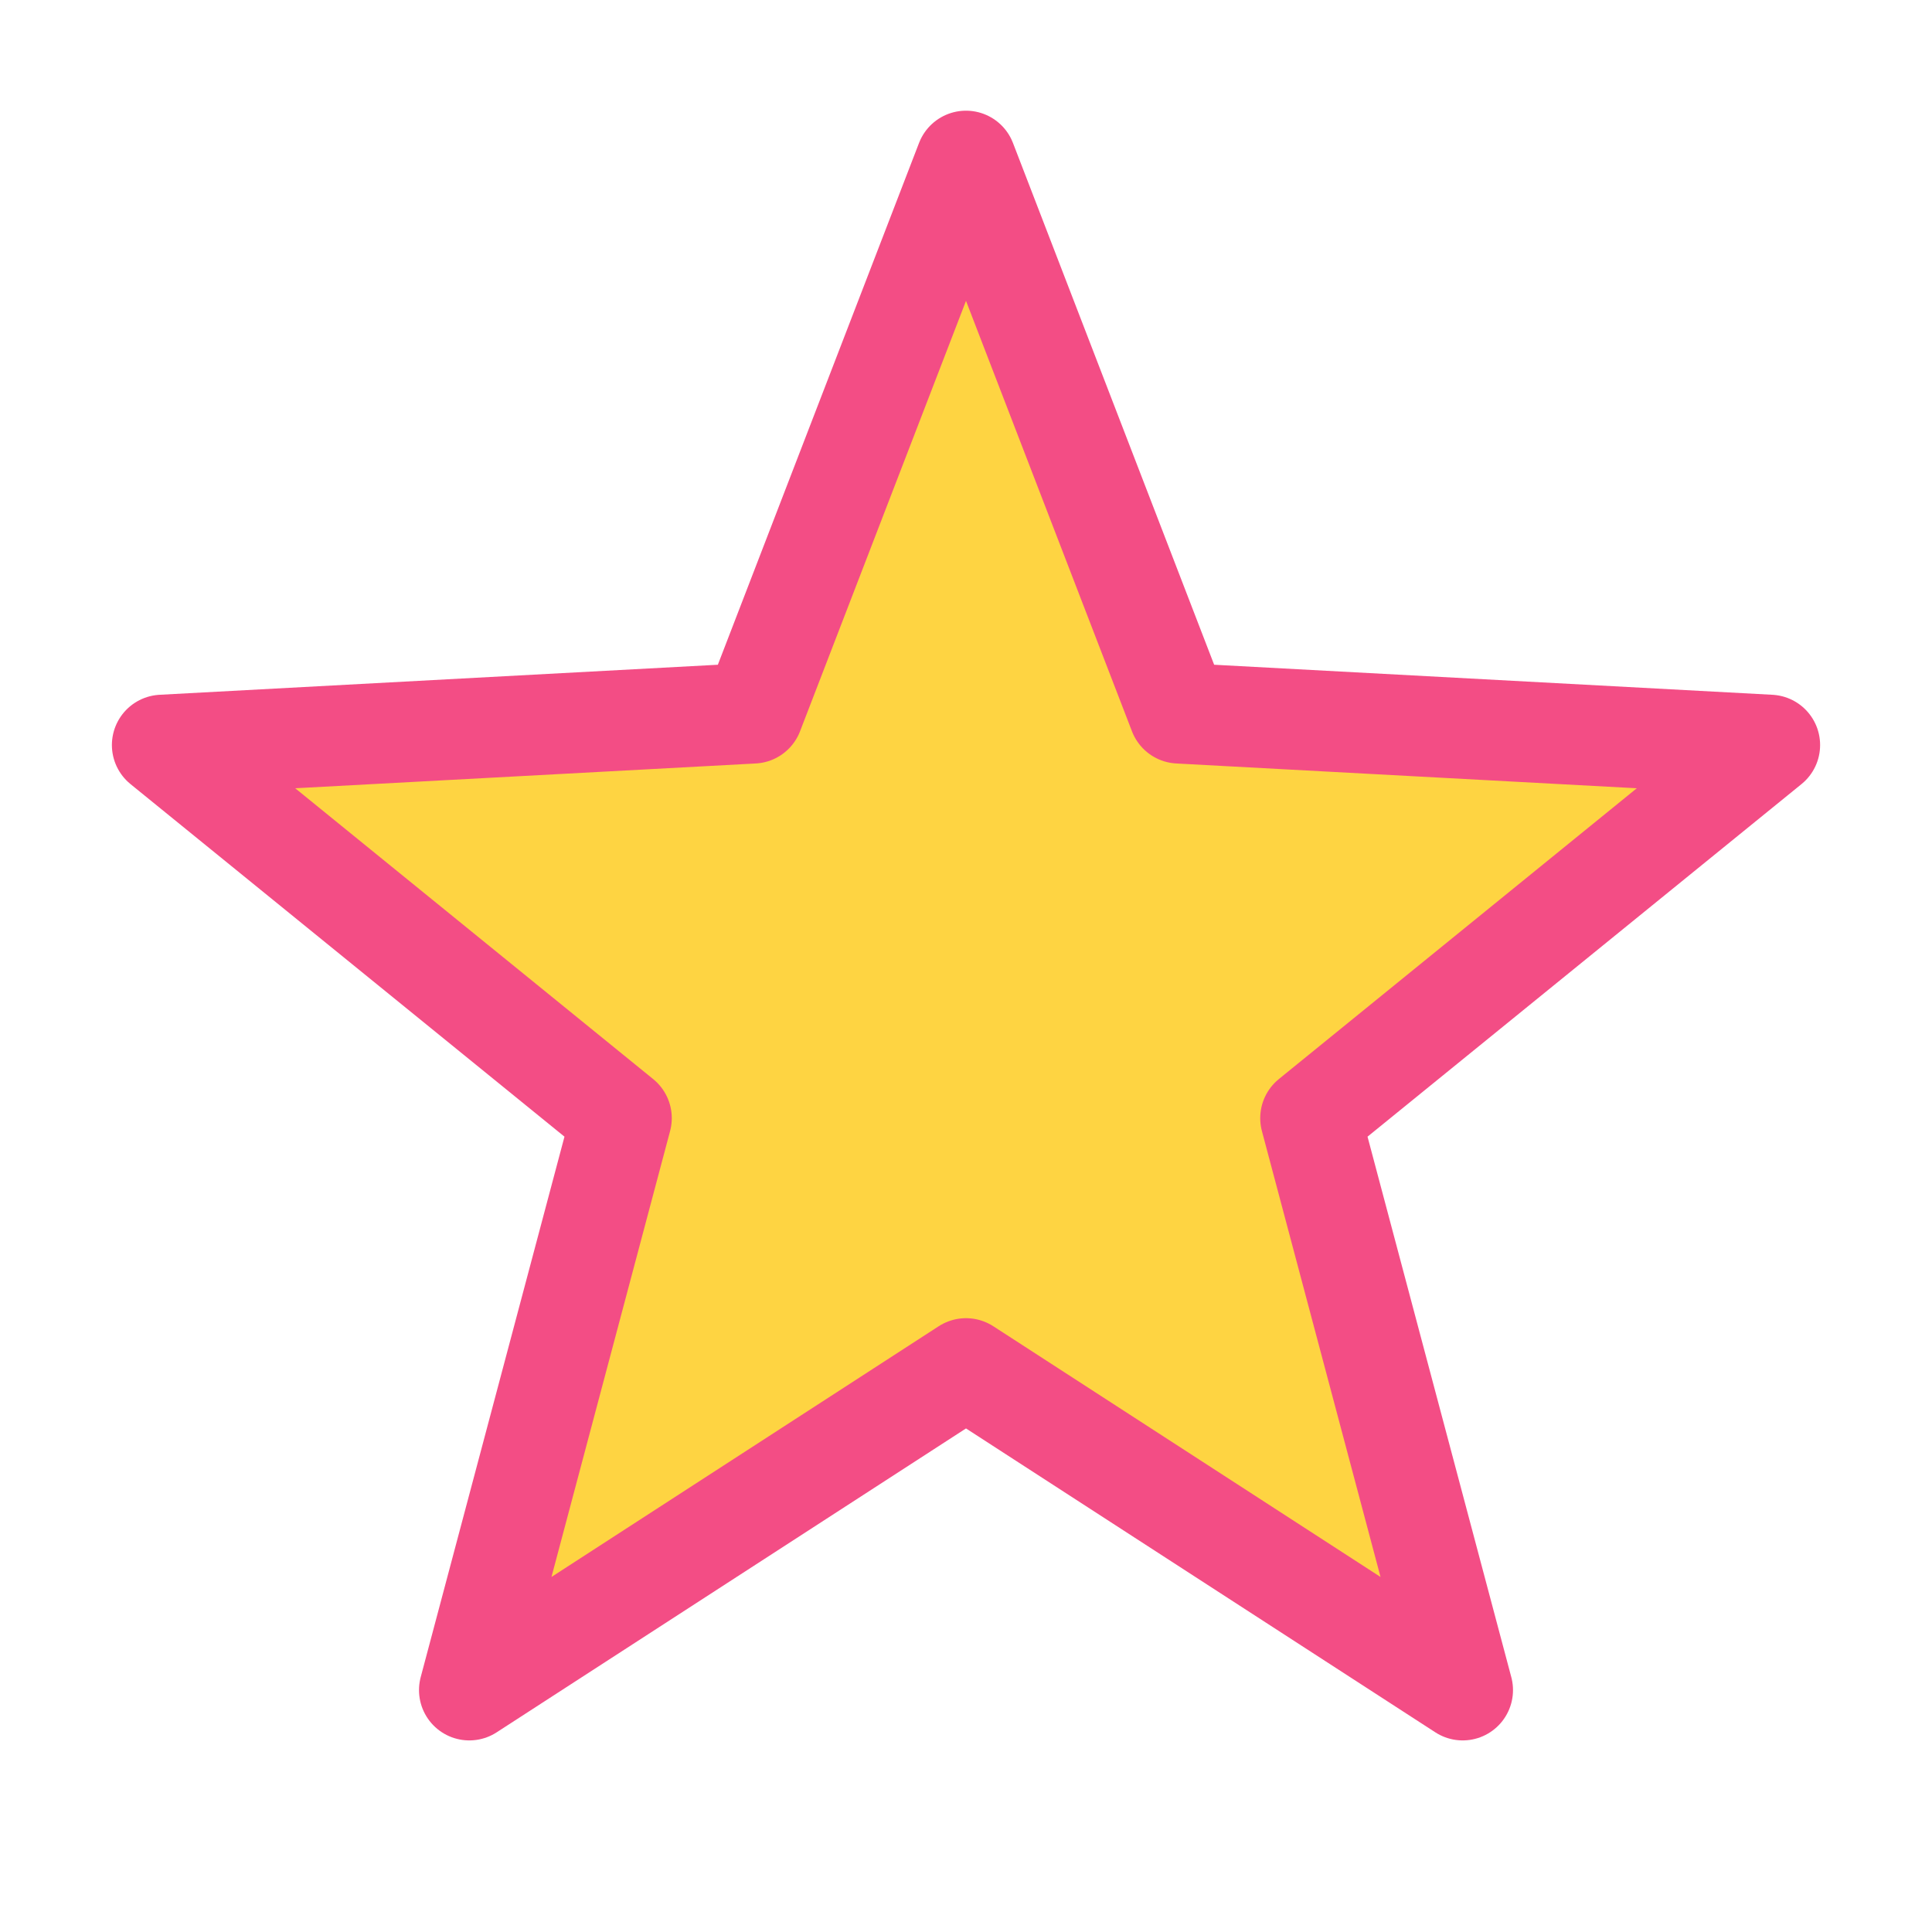
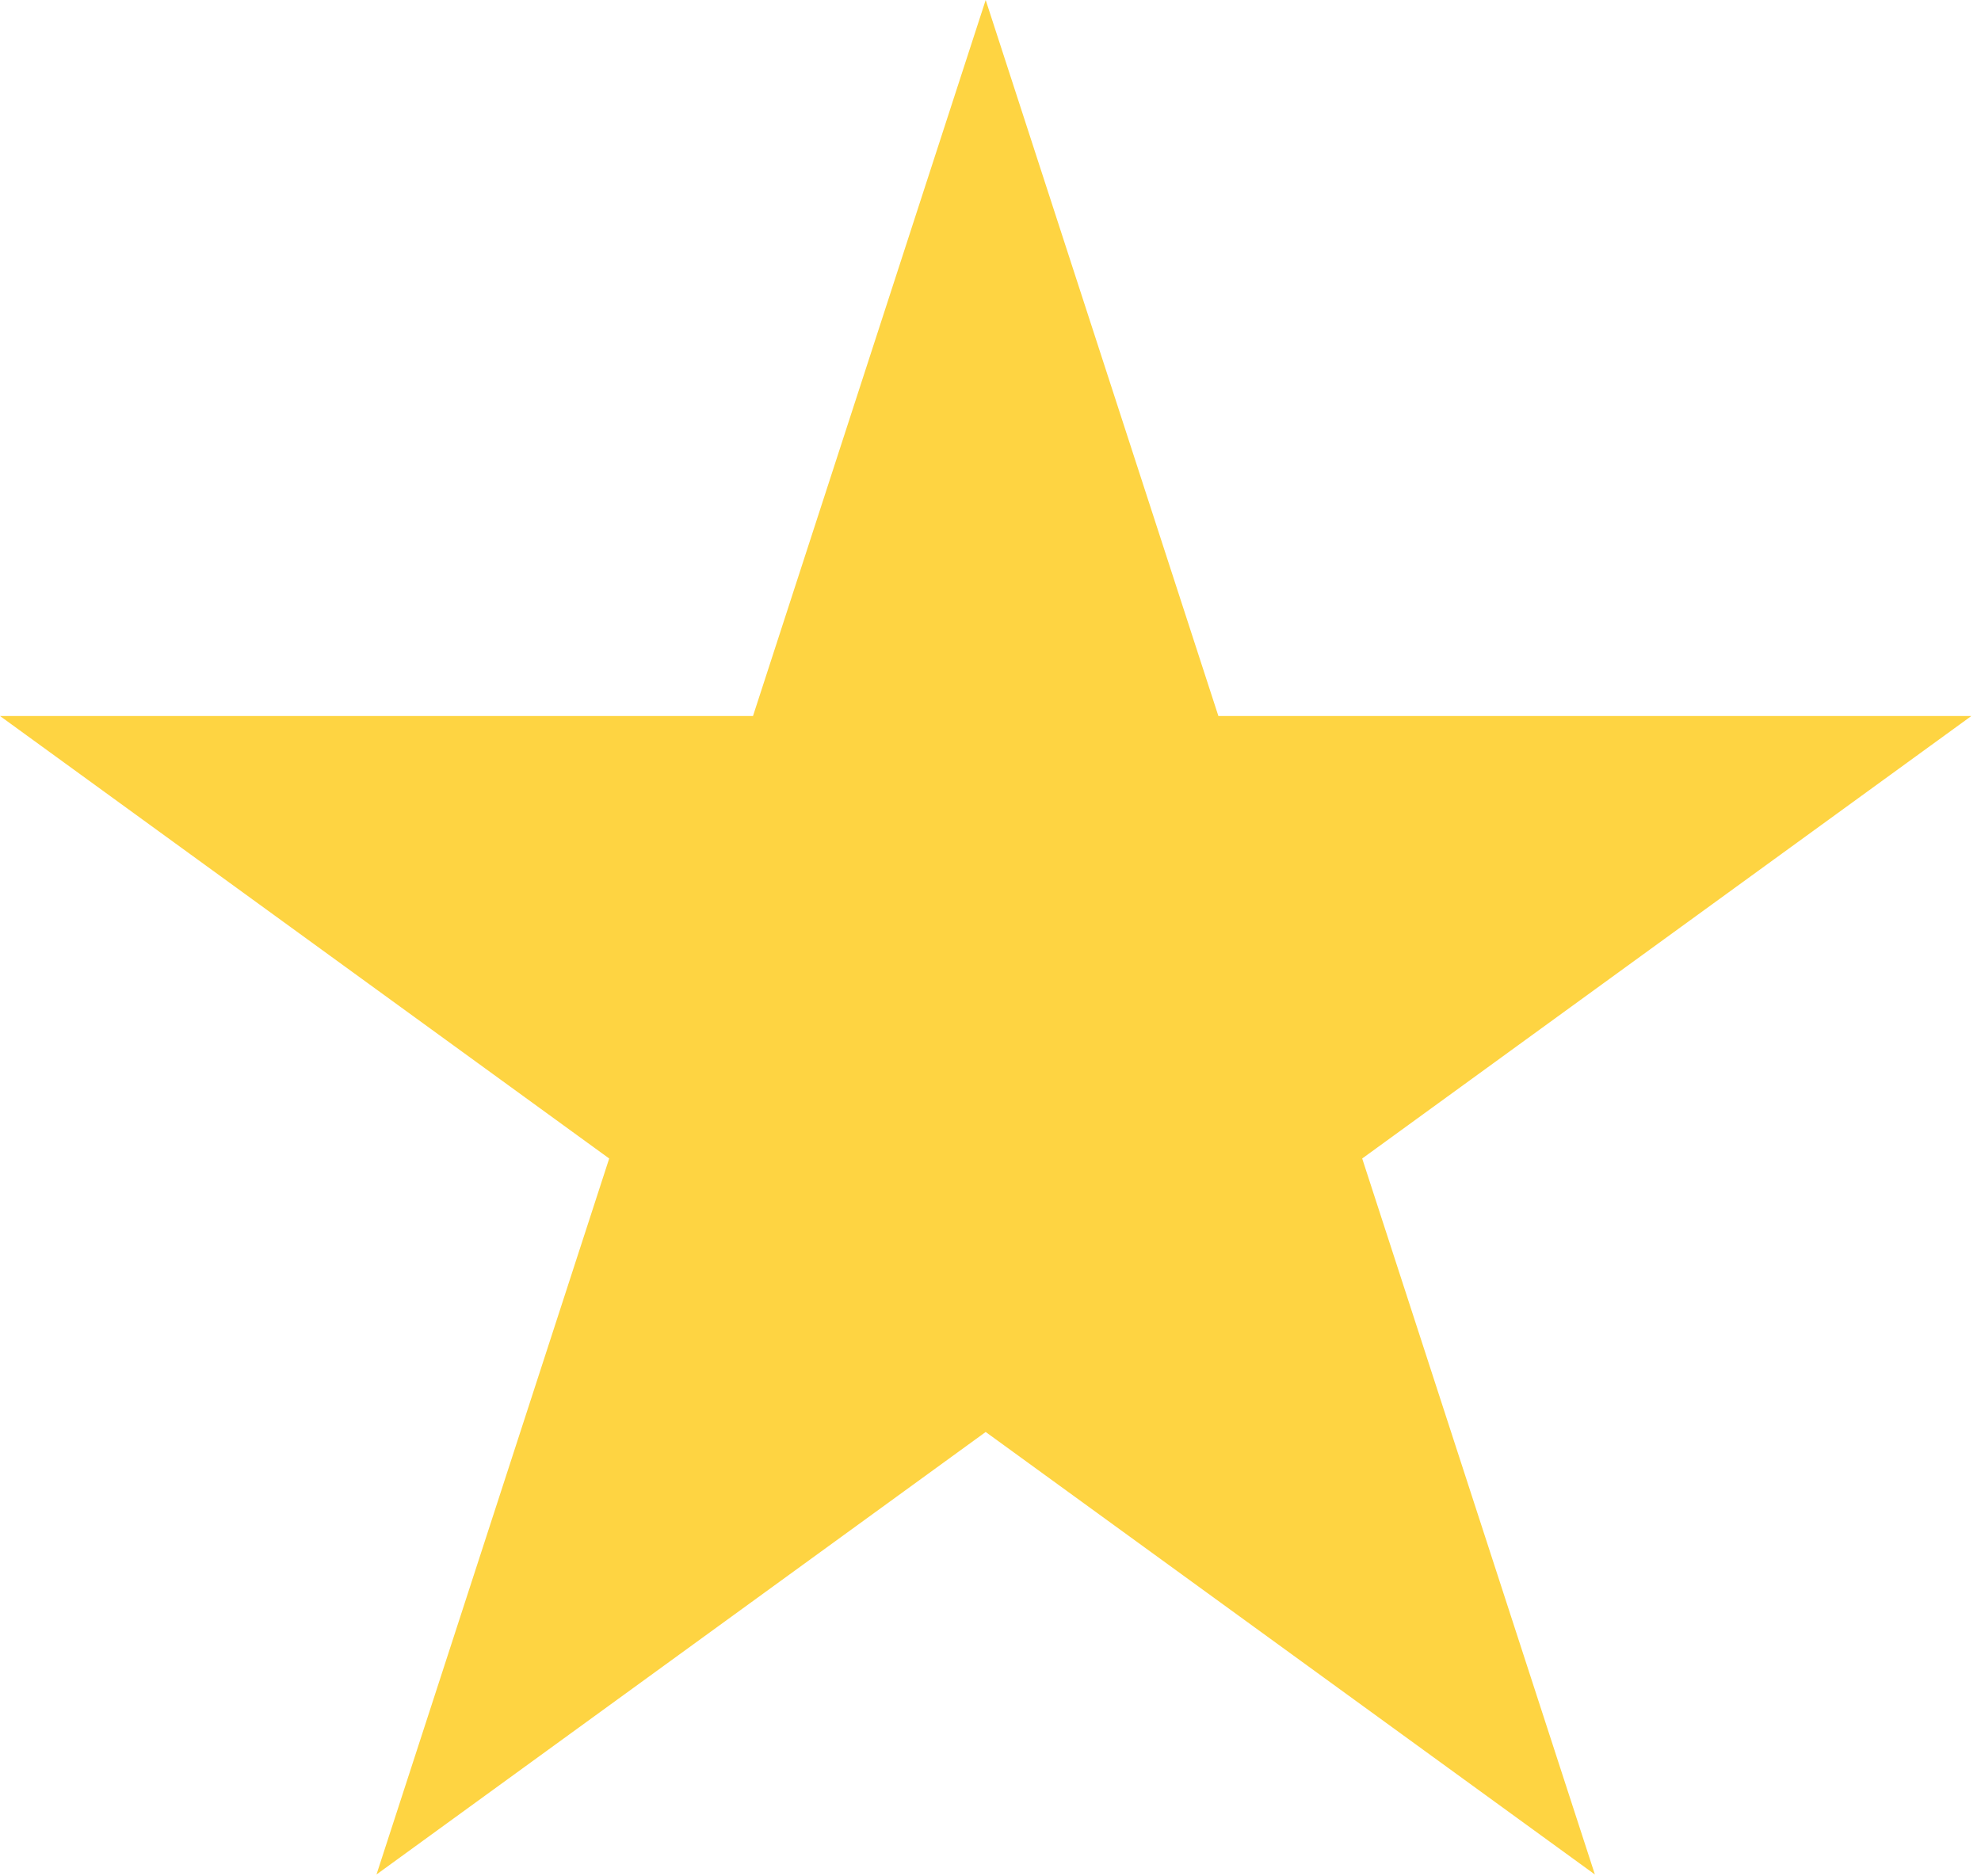
- <svg xmlns="http://www.w3.org/2000/svg" width="48" height="48" viewBox="0 0 48 48" fill="none">
-   <path d="M24 4L29.29 17.72L43.97 18.51L32.56 27.78L36.34 41.99L24 34L11.66 41.99L15.44 27.78L4.03 18.51L18.71 17.72Z" fill="#FED442" stroke="#F34D85" stroke-width="2.5" stroke-linejoin="round" />
+ <svg xmlns="http://www.w3.org/2000/svg" width="151" height="143" viewBox="0 0 151 143" fill="none">
+   <path d="M75.133 0L92.87 54.588L150.267 54.588L103.832 88.325L121.569 142.912L75.133 109.175L28.698 142.912L46.435 88.325L8.39233e-05 54.588L57.397 54.588L75.133 0Z" fill="#FED442" />
</svg>
